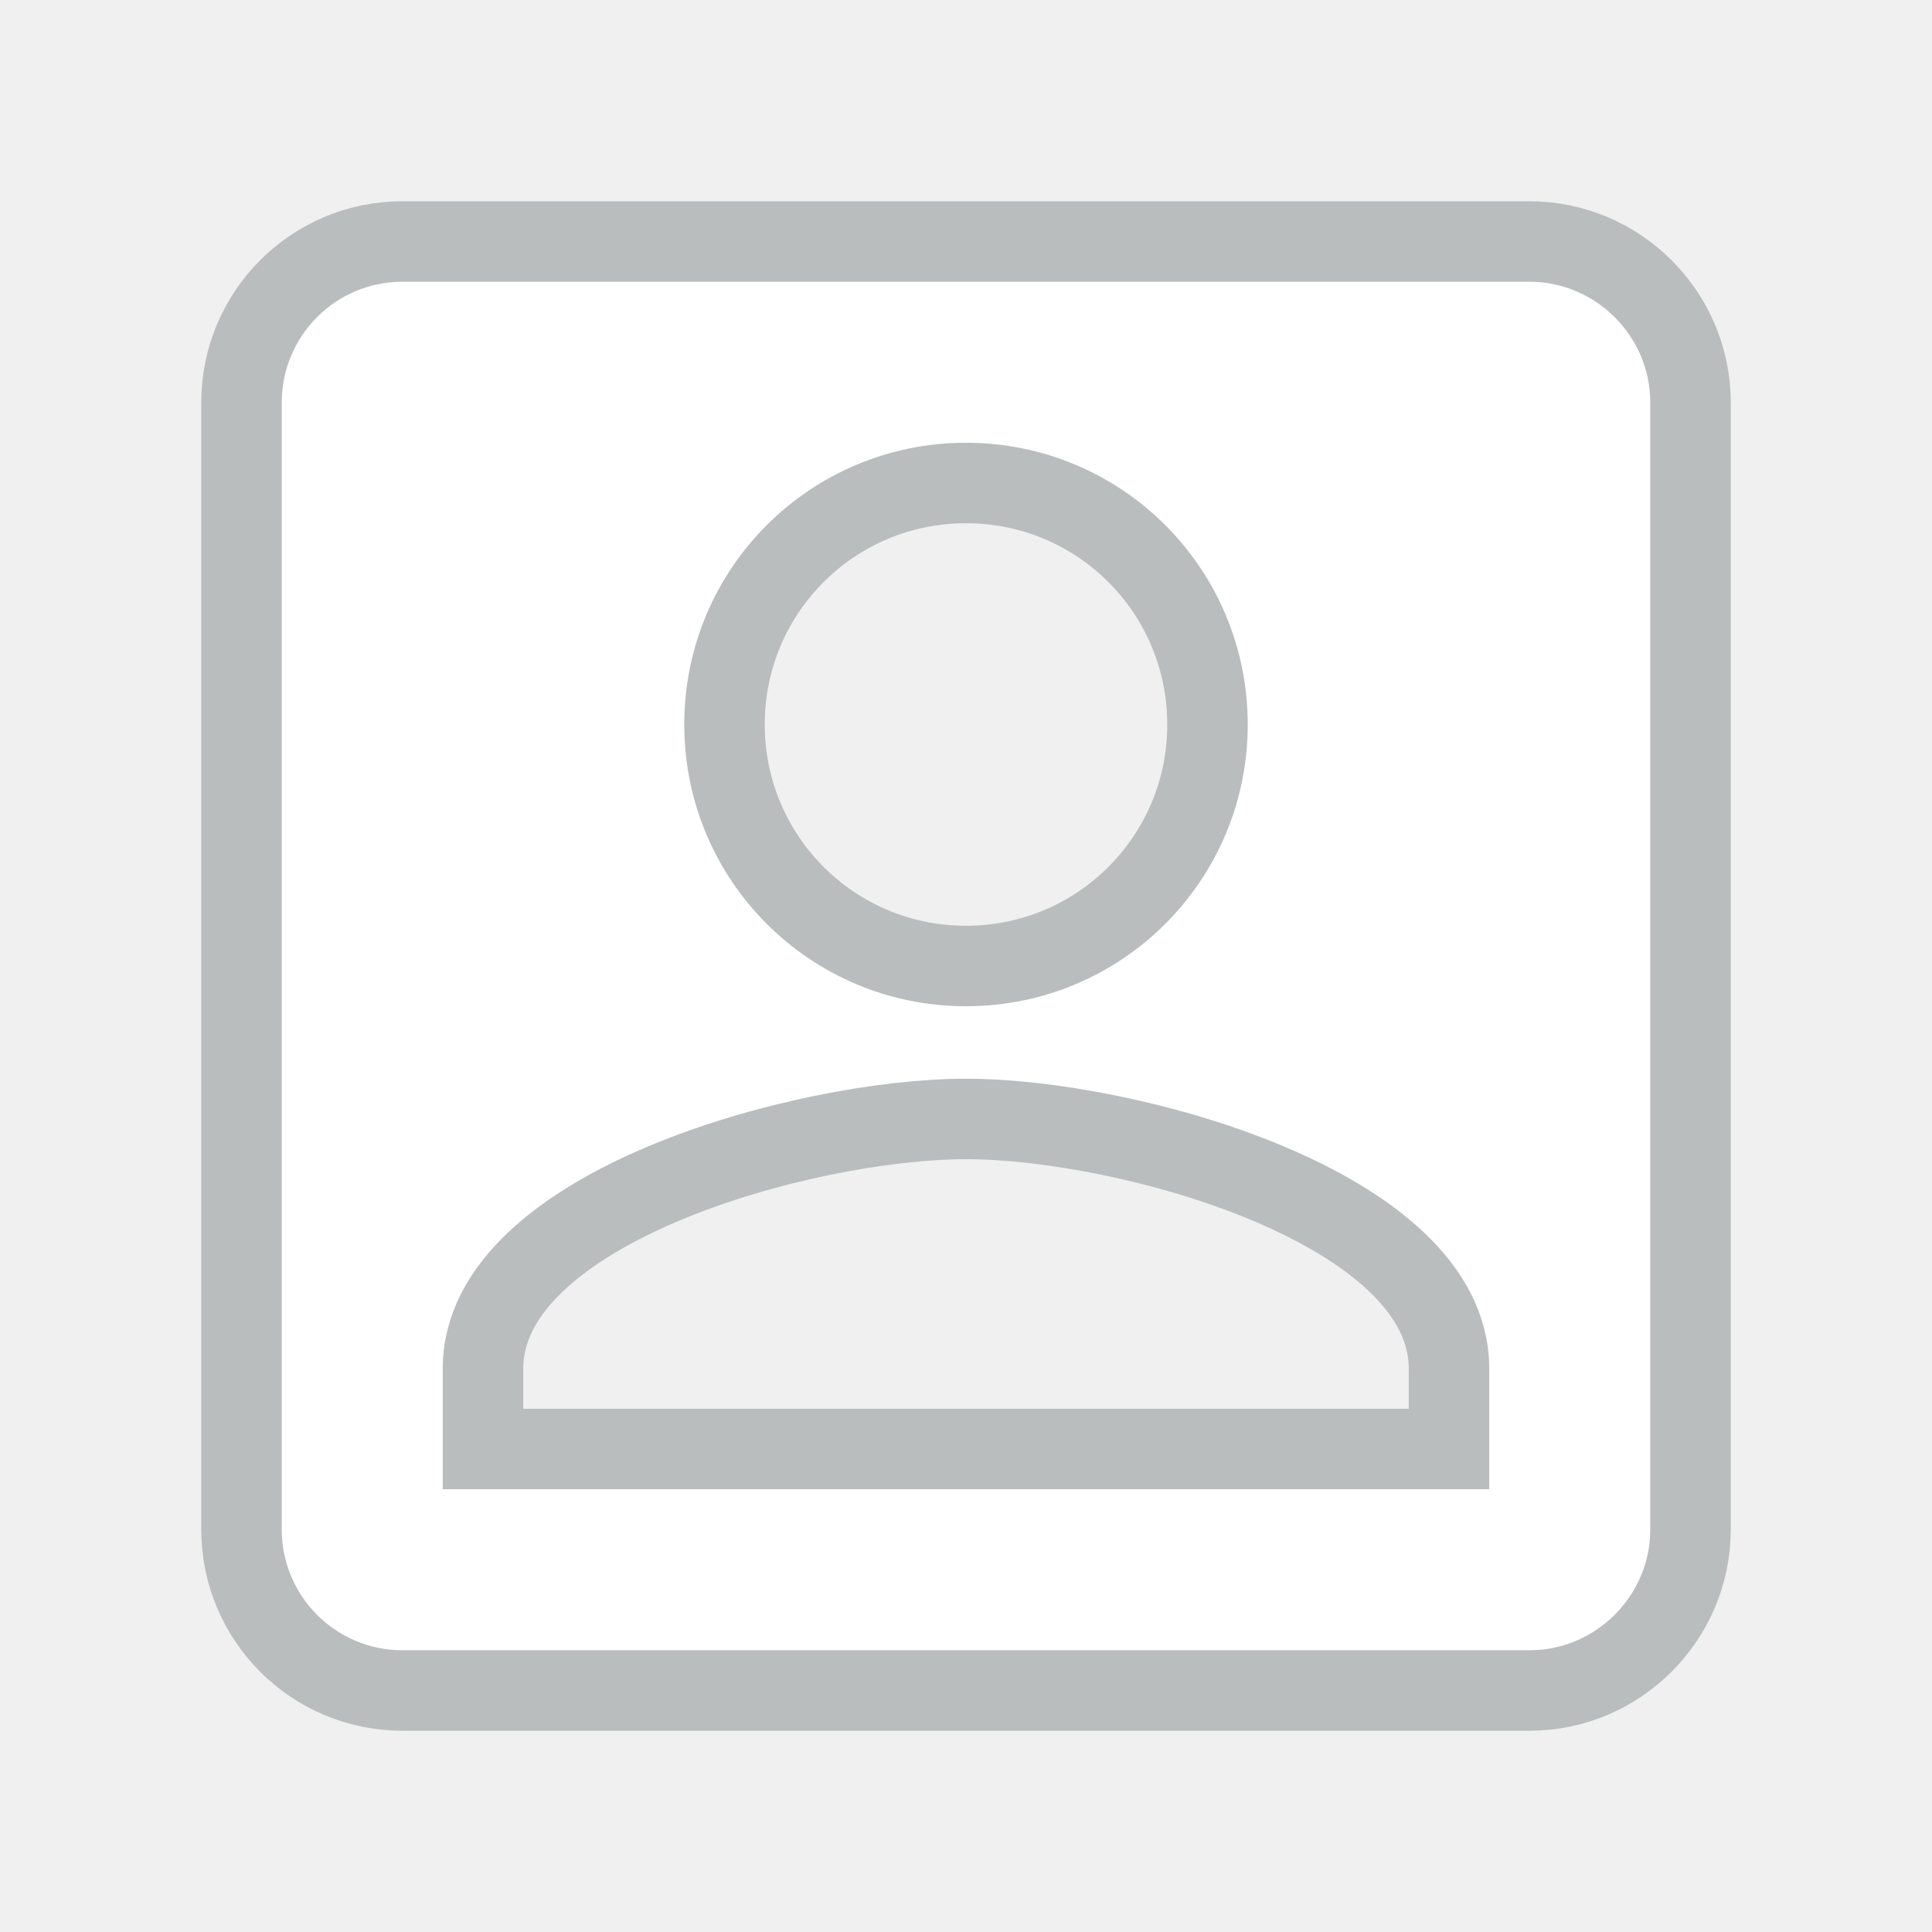
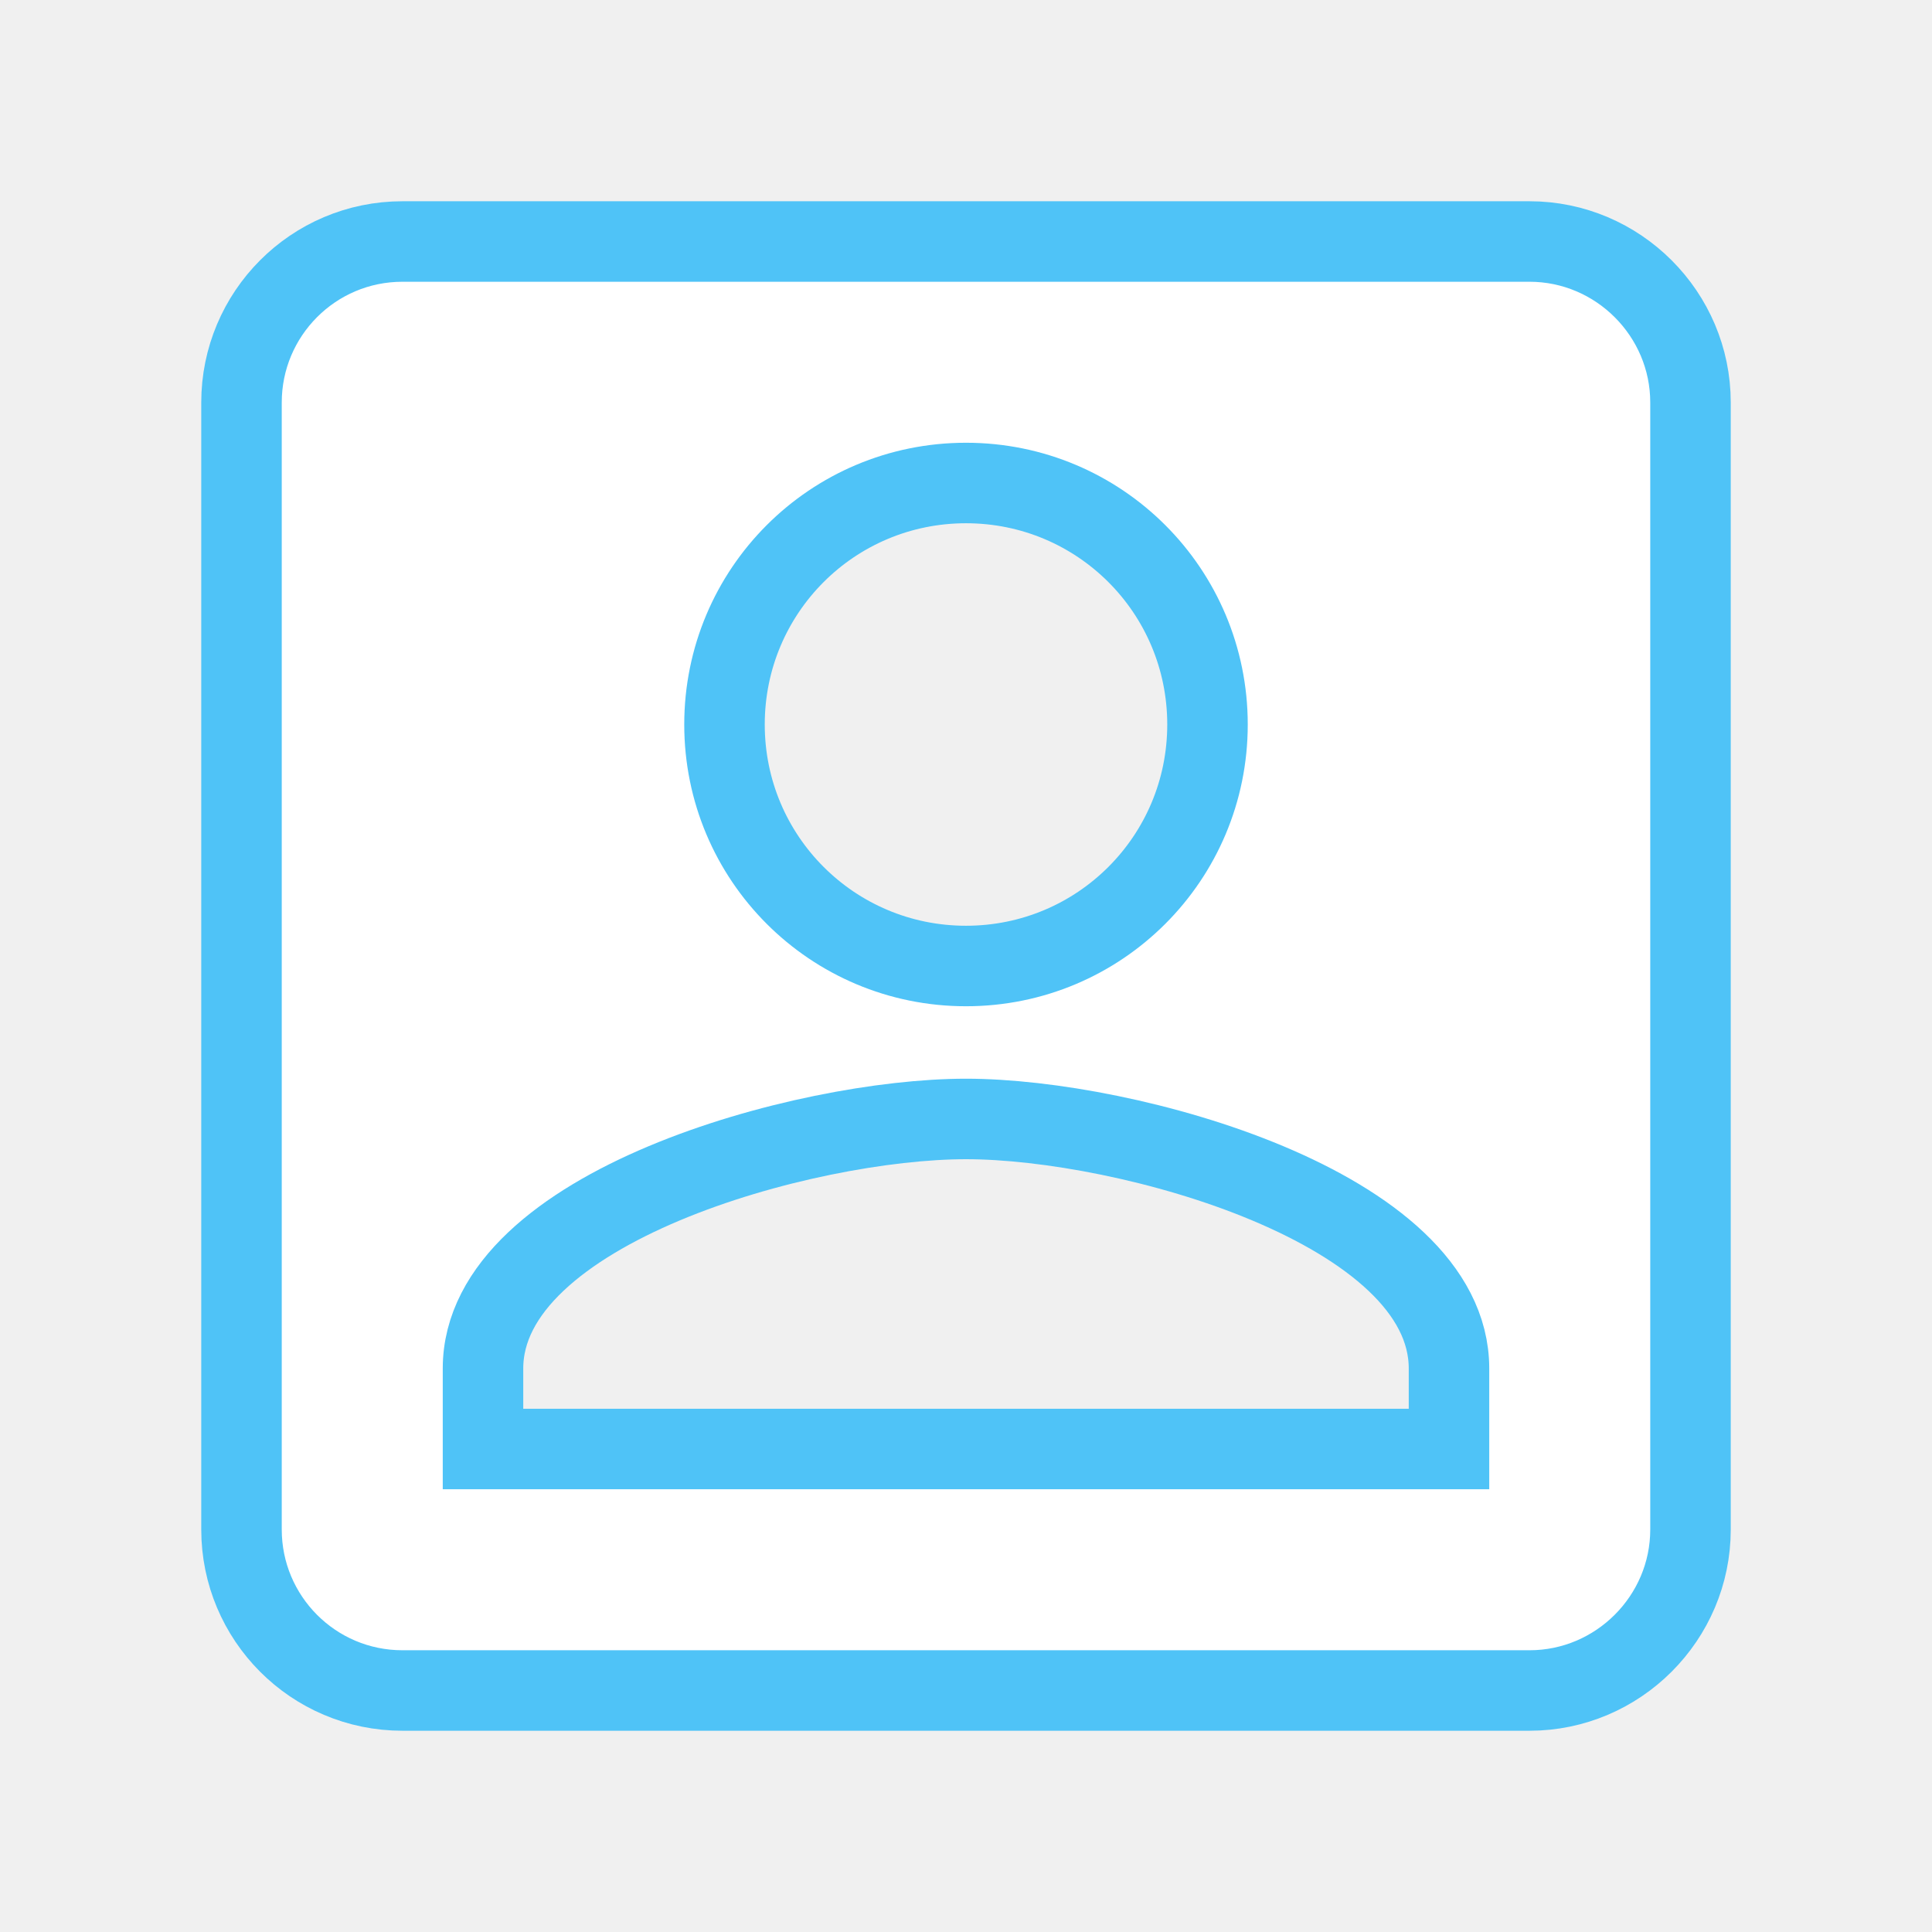
<svg xmlns="http://www.w3.org/2000/svg" width="24" height="24" viewBox="0 0 24 24">
-   <path stroke="#babdbe" fill="#fff" d="M3 5v14c0 1.1.89 2 2 2h14c1.1 0 2-.9 2-2V5c0-1.1-.9-2-2-2H5c-1.11 0-2 .9-2 2zm12 4c0 1.66-1.34 3-3 3s-3-1.34-3-3 1.34-3 3-3 3 1.34 3 3zm-9 8c0-2 4-3.1 6-3.1s6 1.1 6 3.1v1H6v-1z" />
+   <path stroke="#4fc3f7" fill="#fff" d="M3 5v14c0 1.1.89 2 2 2h14c1.1 0 2-.9 2-2V5c0-1.1-.9-2-2-2H5c-1.11 0-2 .9-2 2zm12 4c0 1.66-1.34 3-3 3s-3-1.34-3-3 1.34-3 3-3 3 1.34 3 3zm-9 8c0-2 4-3.1 6-3.1s6 1.1 6 3.1v1H6v-1z" />
  <path d="M0 0h24v24H0z" fill="none" />
</svg>
